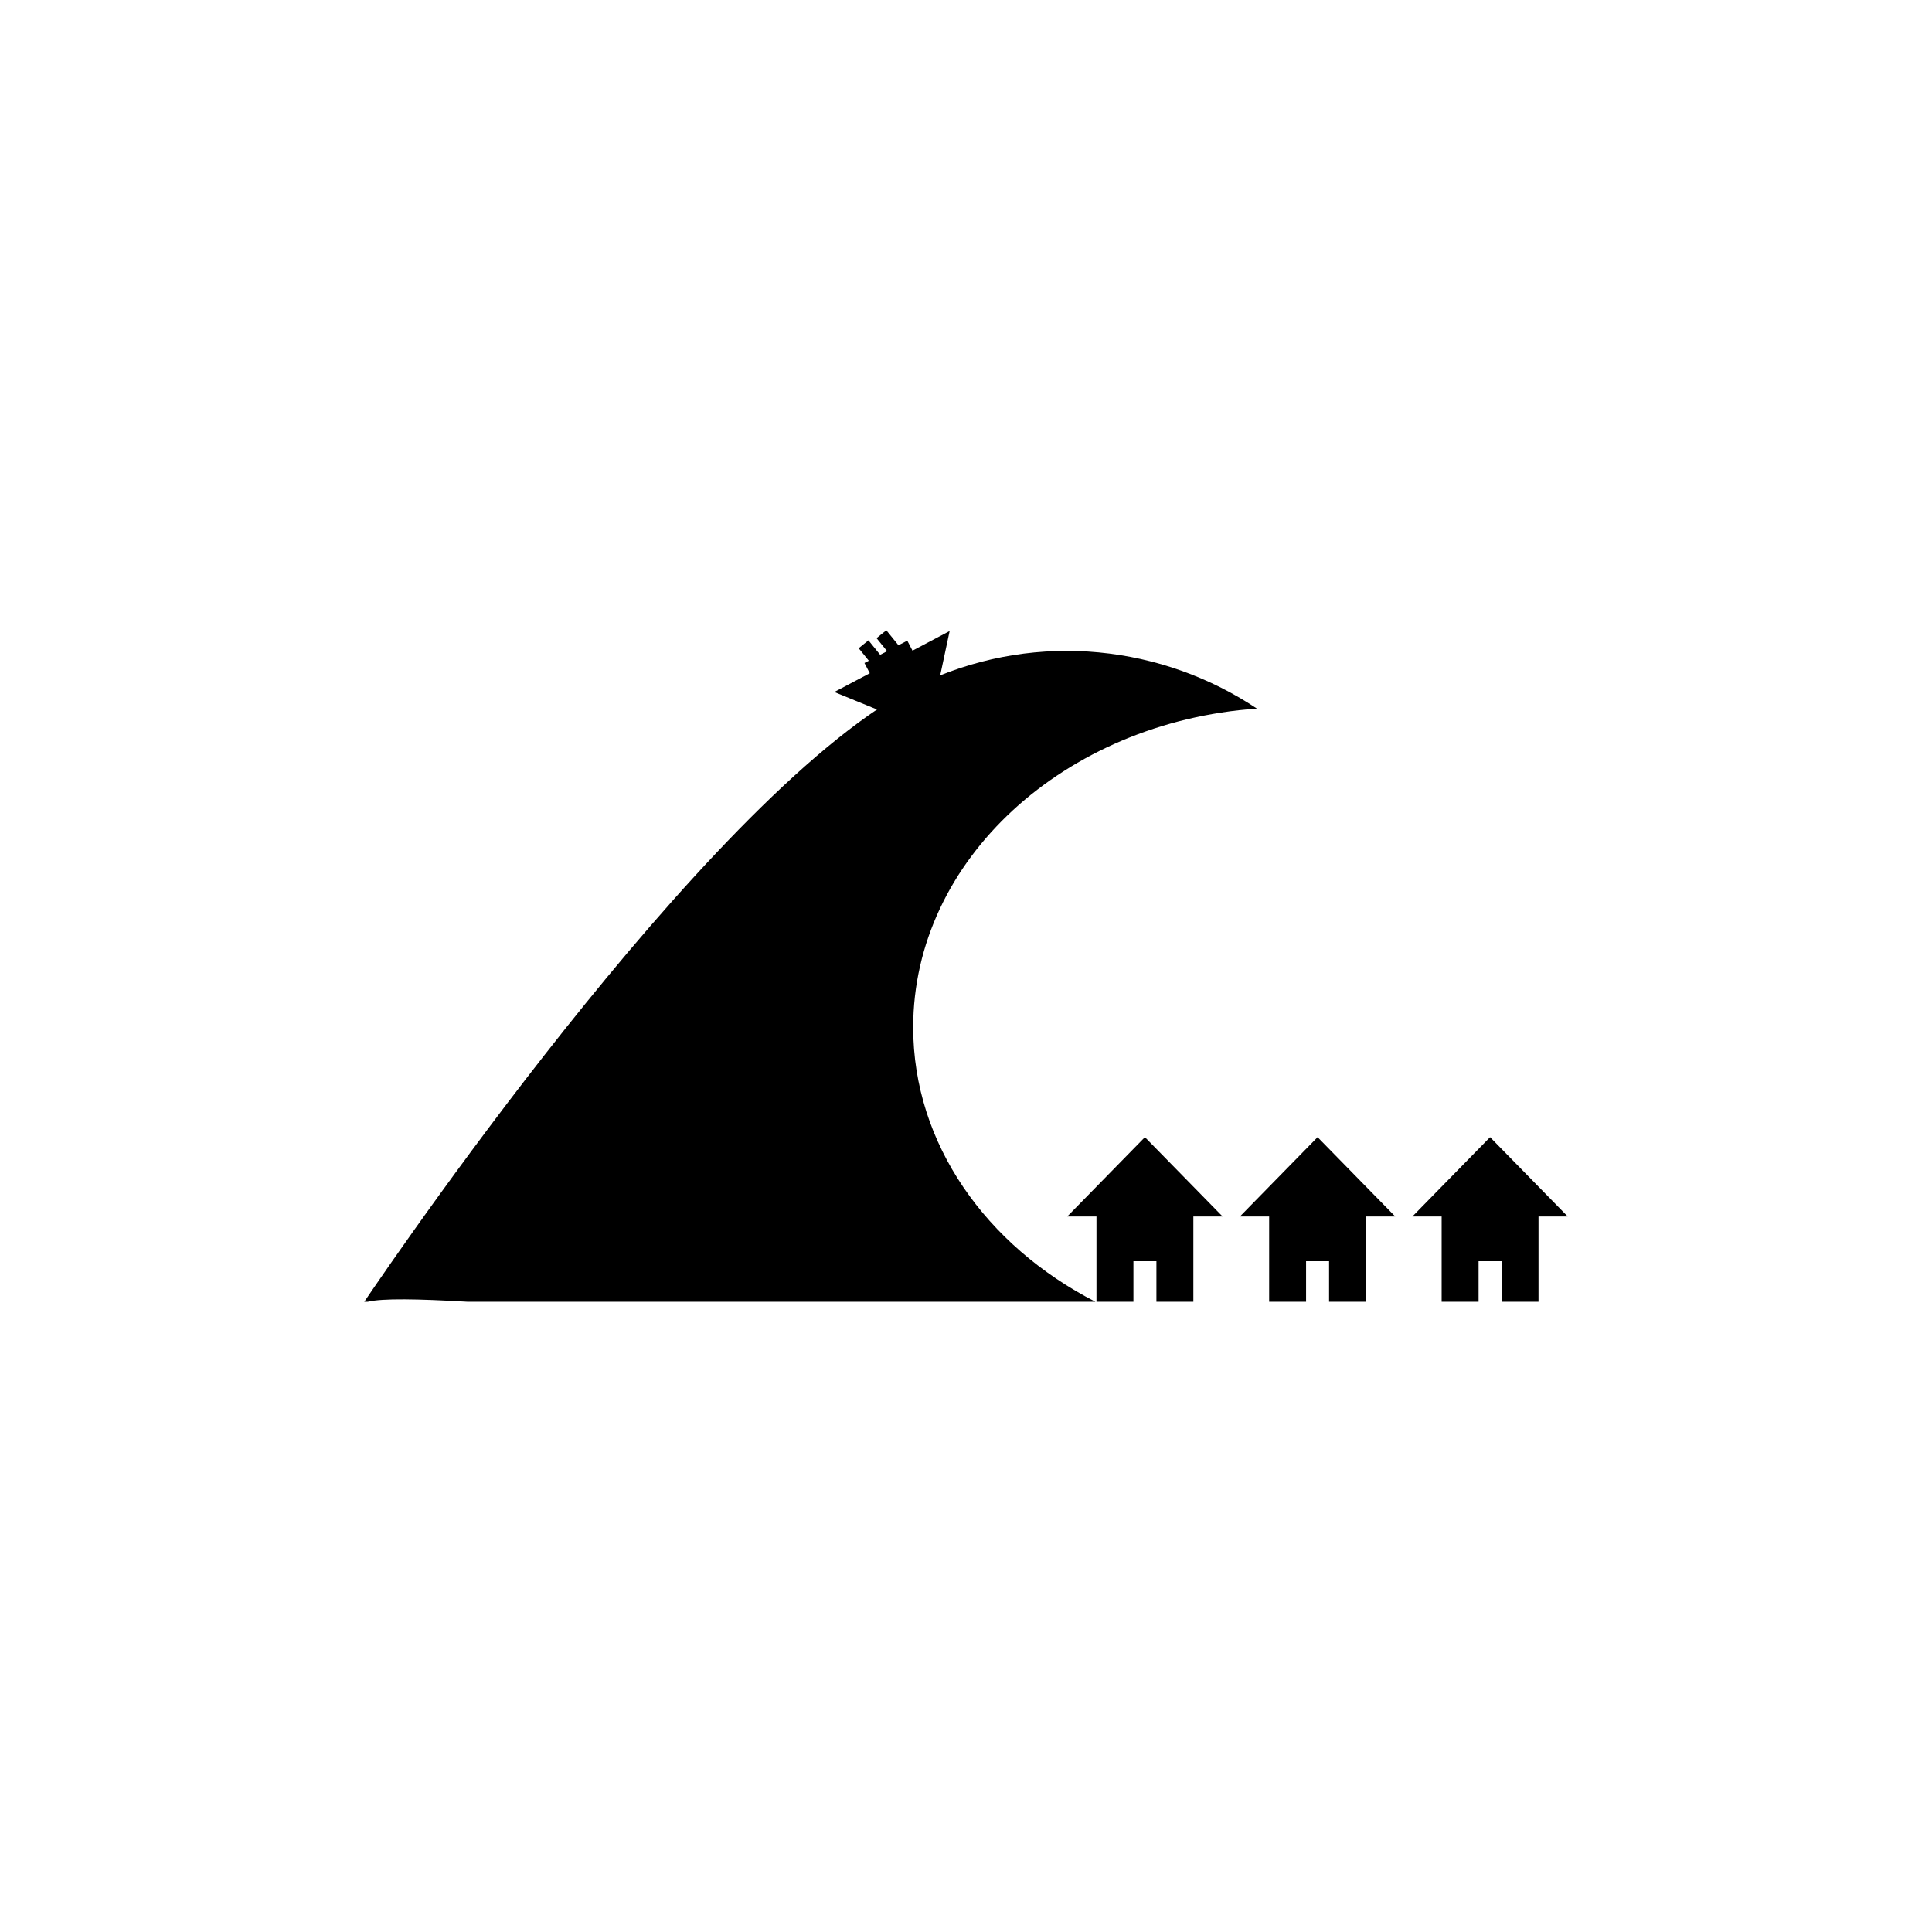
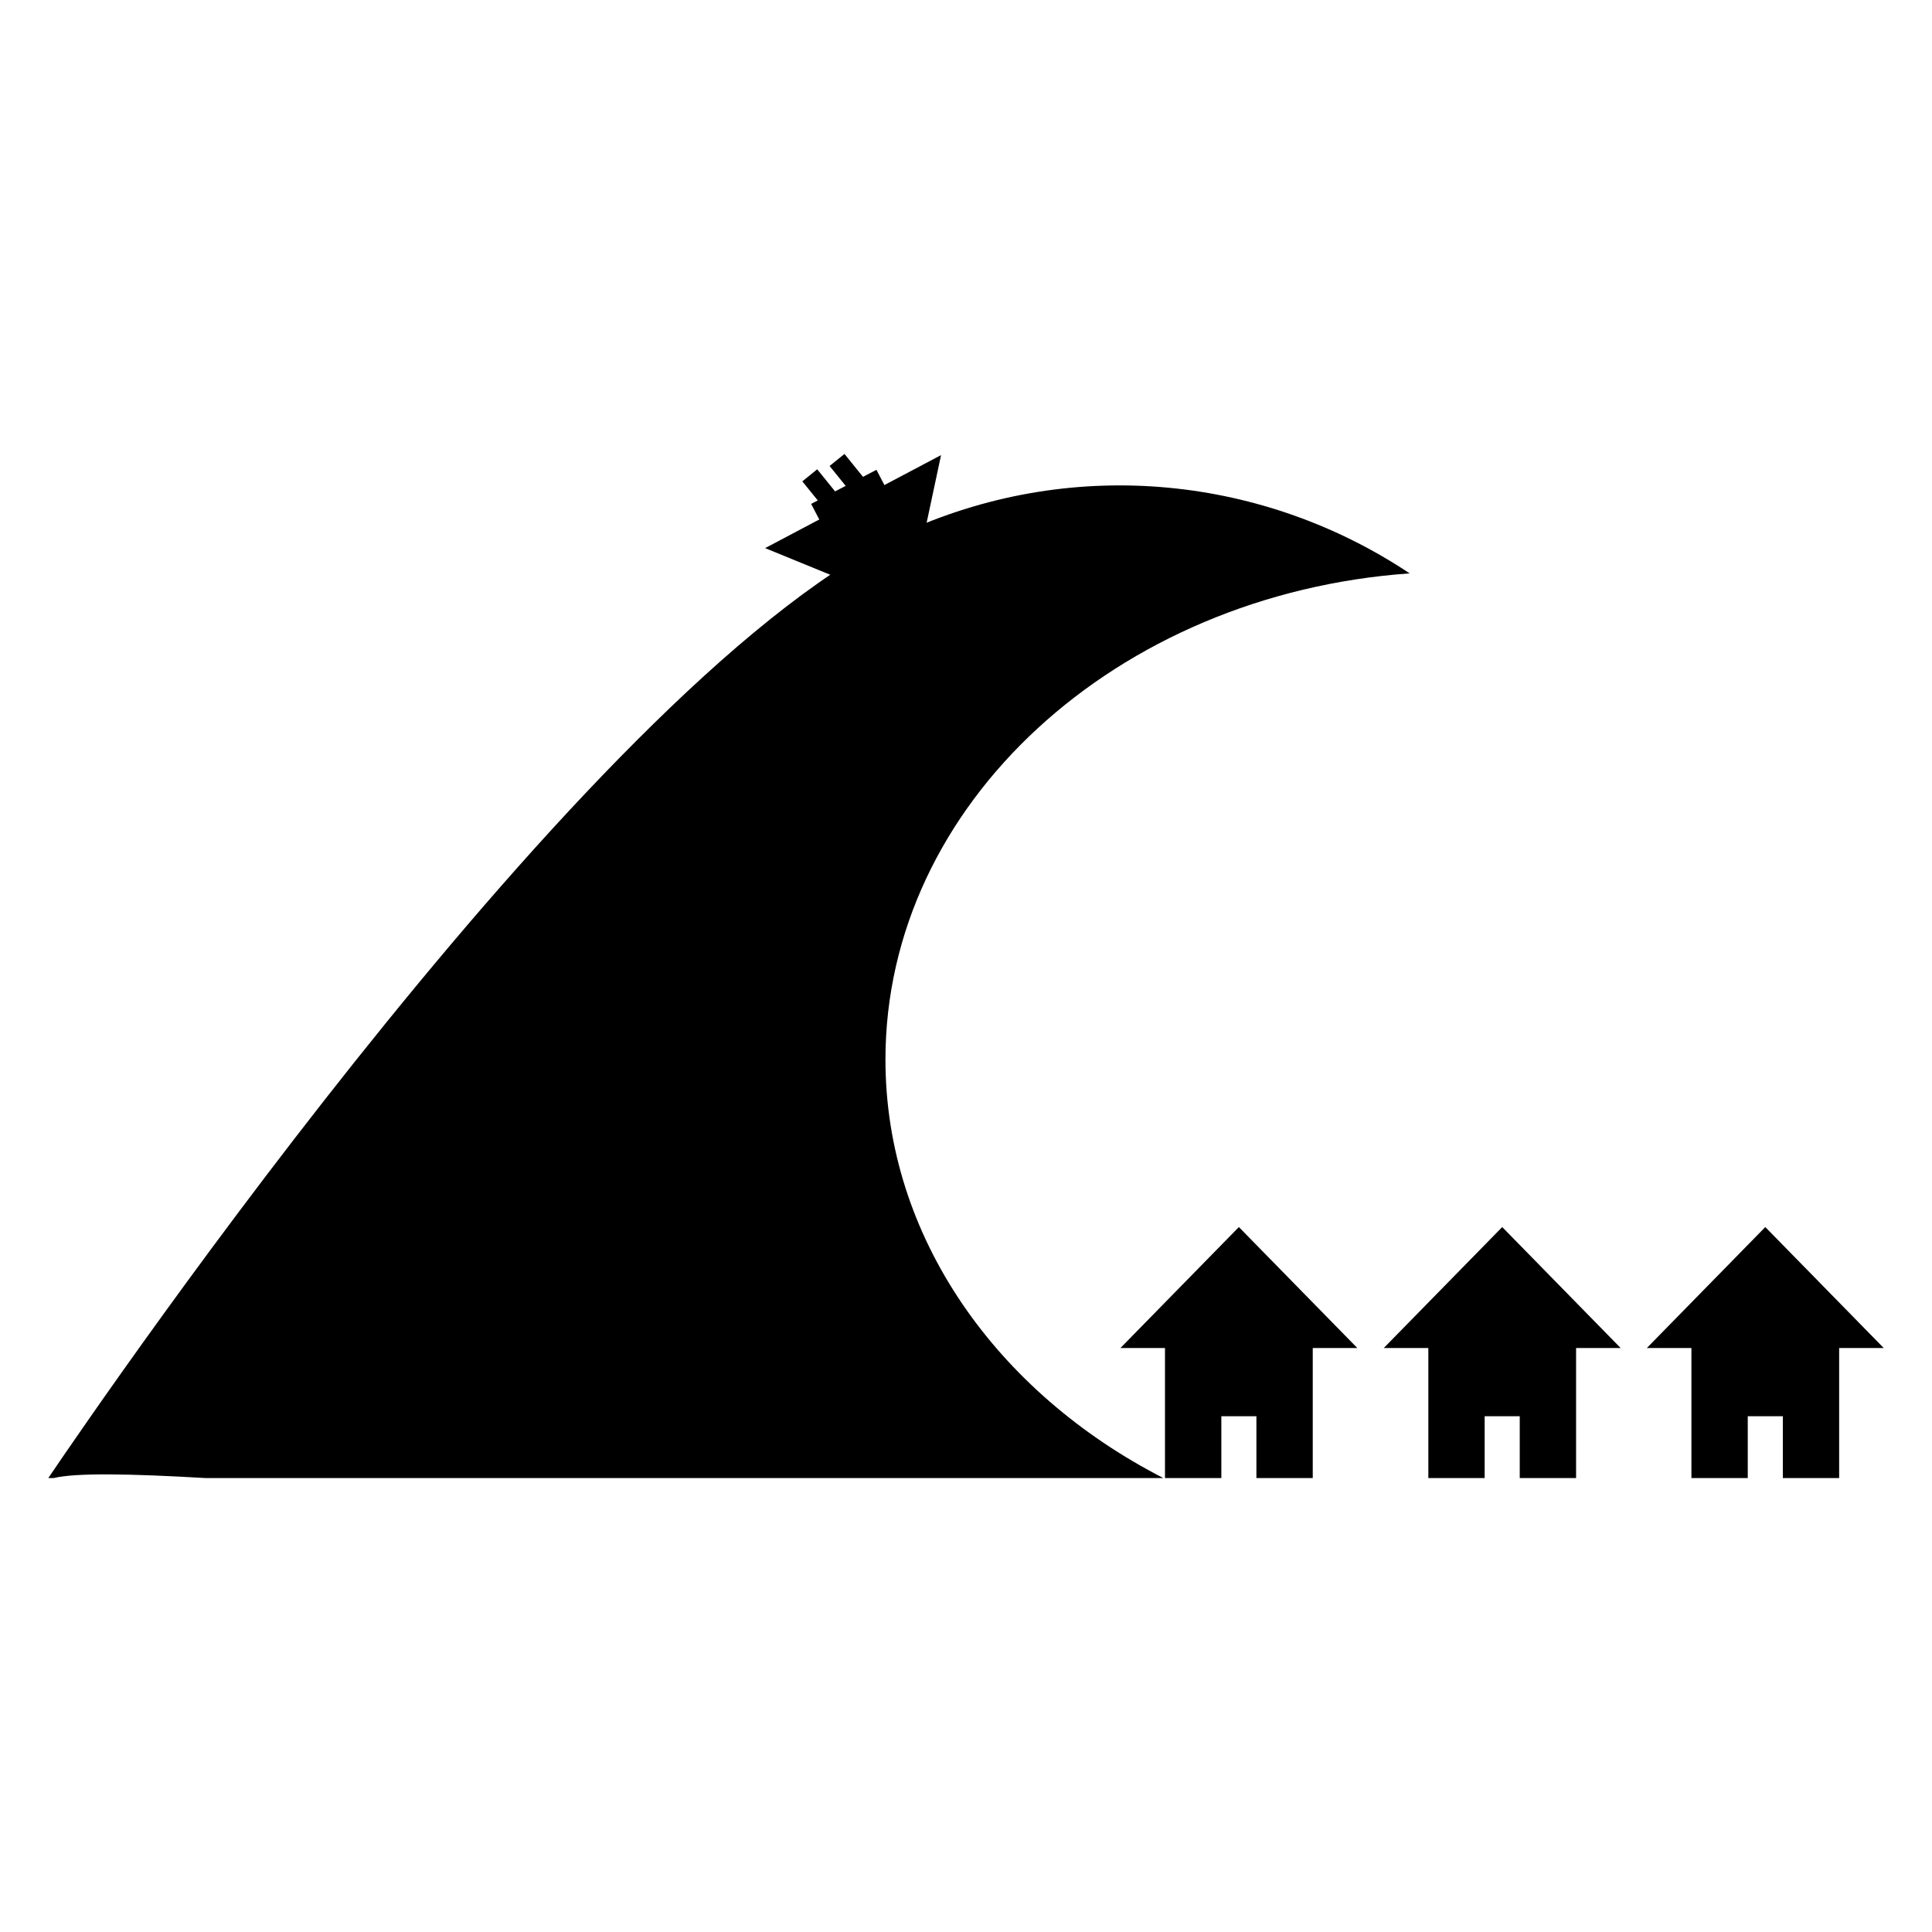
- <svg xmlns="http://www.w3.org/2000/svg" version="1.1" id="Layer_1" x="0px" y="0px" width="283.46px" height="283.46px" viewBox="0 0 283.46 283.46" enable-background="new 0 0 283.46 283.46" xml:space="preserve">
+ <svg xmlns="http://www.w3.org/2000/svg" version="1.0" id="Layer_1" x="0px" y="0px" width="283.46px" height="283.46px" viewBox="0 0 283.46 283.46" enable-background="new 0 0 283.46 283.46" xml:space="preserve">
  <g>
-     <path d="M53.447,190.99c5.534-8.179,53.456-78.123,82.716-91.151c16.298-7.257,34.417-5.101,48.247,4.121   c-28.221,1.997-50.428,22.19-50.428,46.774c0,17.082,10.722,32.044,26.734,40.256H68.577c-7.239-0.419-12.483-0.519-14.611,0   H53.447z" />
+     <path d="M7.085,216.859C15.525,204.384,88.613,97.71,133.239,77.84c24.856-11.068,52.491-7.78,73.583,6.285   c-43.041,3.046-76.91,33.843-76.91,71.337c0,26.053,16.354,48.872,40.774,61.396H30.161c-11.041-0.64-19.038-0.791-22.284,0H7.085z   " />
    <g>
-       <path d="M122.406,101.53l16.925-8.948l-1.555,7.3l-8.462,4.475L122.406,101.53z" />
-       <path d="M130.04,92.47l-1.433,1.158l3.364,4.158l1.433-1.158L130.04,92.47z" />
-       <path d="M127.417,93.947l-1.432,1.16l3.364,4.157l1.433-1.157L127.417,93.947L127.417,93.947z" />
-       <path d="M134.536,96.718l-1.42-2.722l-6.284,3.279l1.419,2.722L134.536,96.718z" />
+       <path d="M112.257,80.419l25.813-13.647l-2.372,11.133l-12.906,6.825L112.257,80.419z" />
+       <path d="M123.901,66.602l-2.186,1.766l5.131,6.342l2.185-1.766L123.901,66.602z" />
+       <path d="M119.9,68.854l-2.184,1.77l5.131,6.34l2.186-1.765L119.9,68.854L119.9,68.854z" />
+       <path d="M130.758,73.081l-2.166-4.152l-9.584,5l2.164,4.152L130.758,73.081z" />
    </g>
    <g>
-       <path d="M166.294,190.99h-5.422v-12.511h-4.285l11.393-11.636l11.395,11.636h-4.287v12.511h-5.42v-5.95h-3.373V190.99    L166.294,190.99z" />
+       <path d="M179.194,216.859h-8.269v-19.081h-6.536l17.376-17.746l17.378,17.746h-6.538v19.081h-8.267v-9.074h-5.145V216.859    L179.194,216.859z" />
    </g>
    <g>
-       <path d="M191.625,190.99h-5.418v-12.511h-4.287l11.393-11.636l11.393,11.636h-4.287v12.511H195v-5.95h-3.375V190.99    L191.625,190.99z" />
+       <path d="M217.827,216.859h-8.264v-19.081h-6.538l17.377-17.746l17.376,17.746h-6.538v19.081h-8.266v-9.074h-5.147V216.859    L217.827,216.859z" />
    </g>
    <g>
-       <path d="M216.933,190.99h-5.418v-12.511h-4.287l11.393-11.636l11.393,11.636h-4.287v12.511h-5.418v-5.95h-3.375V190.99    L216.933,190.99z" />
+       <path d="M256.425,216.859h-8.263v-19.081h-6.539L259,180.032l17.377,17.746h-6.539v19.081h-8.263v-9.074h-5.147v9.074H256.425z" />
    </g>
  </g>
</svg>
